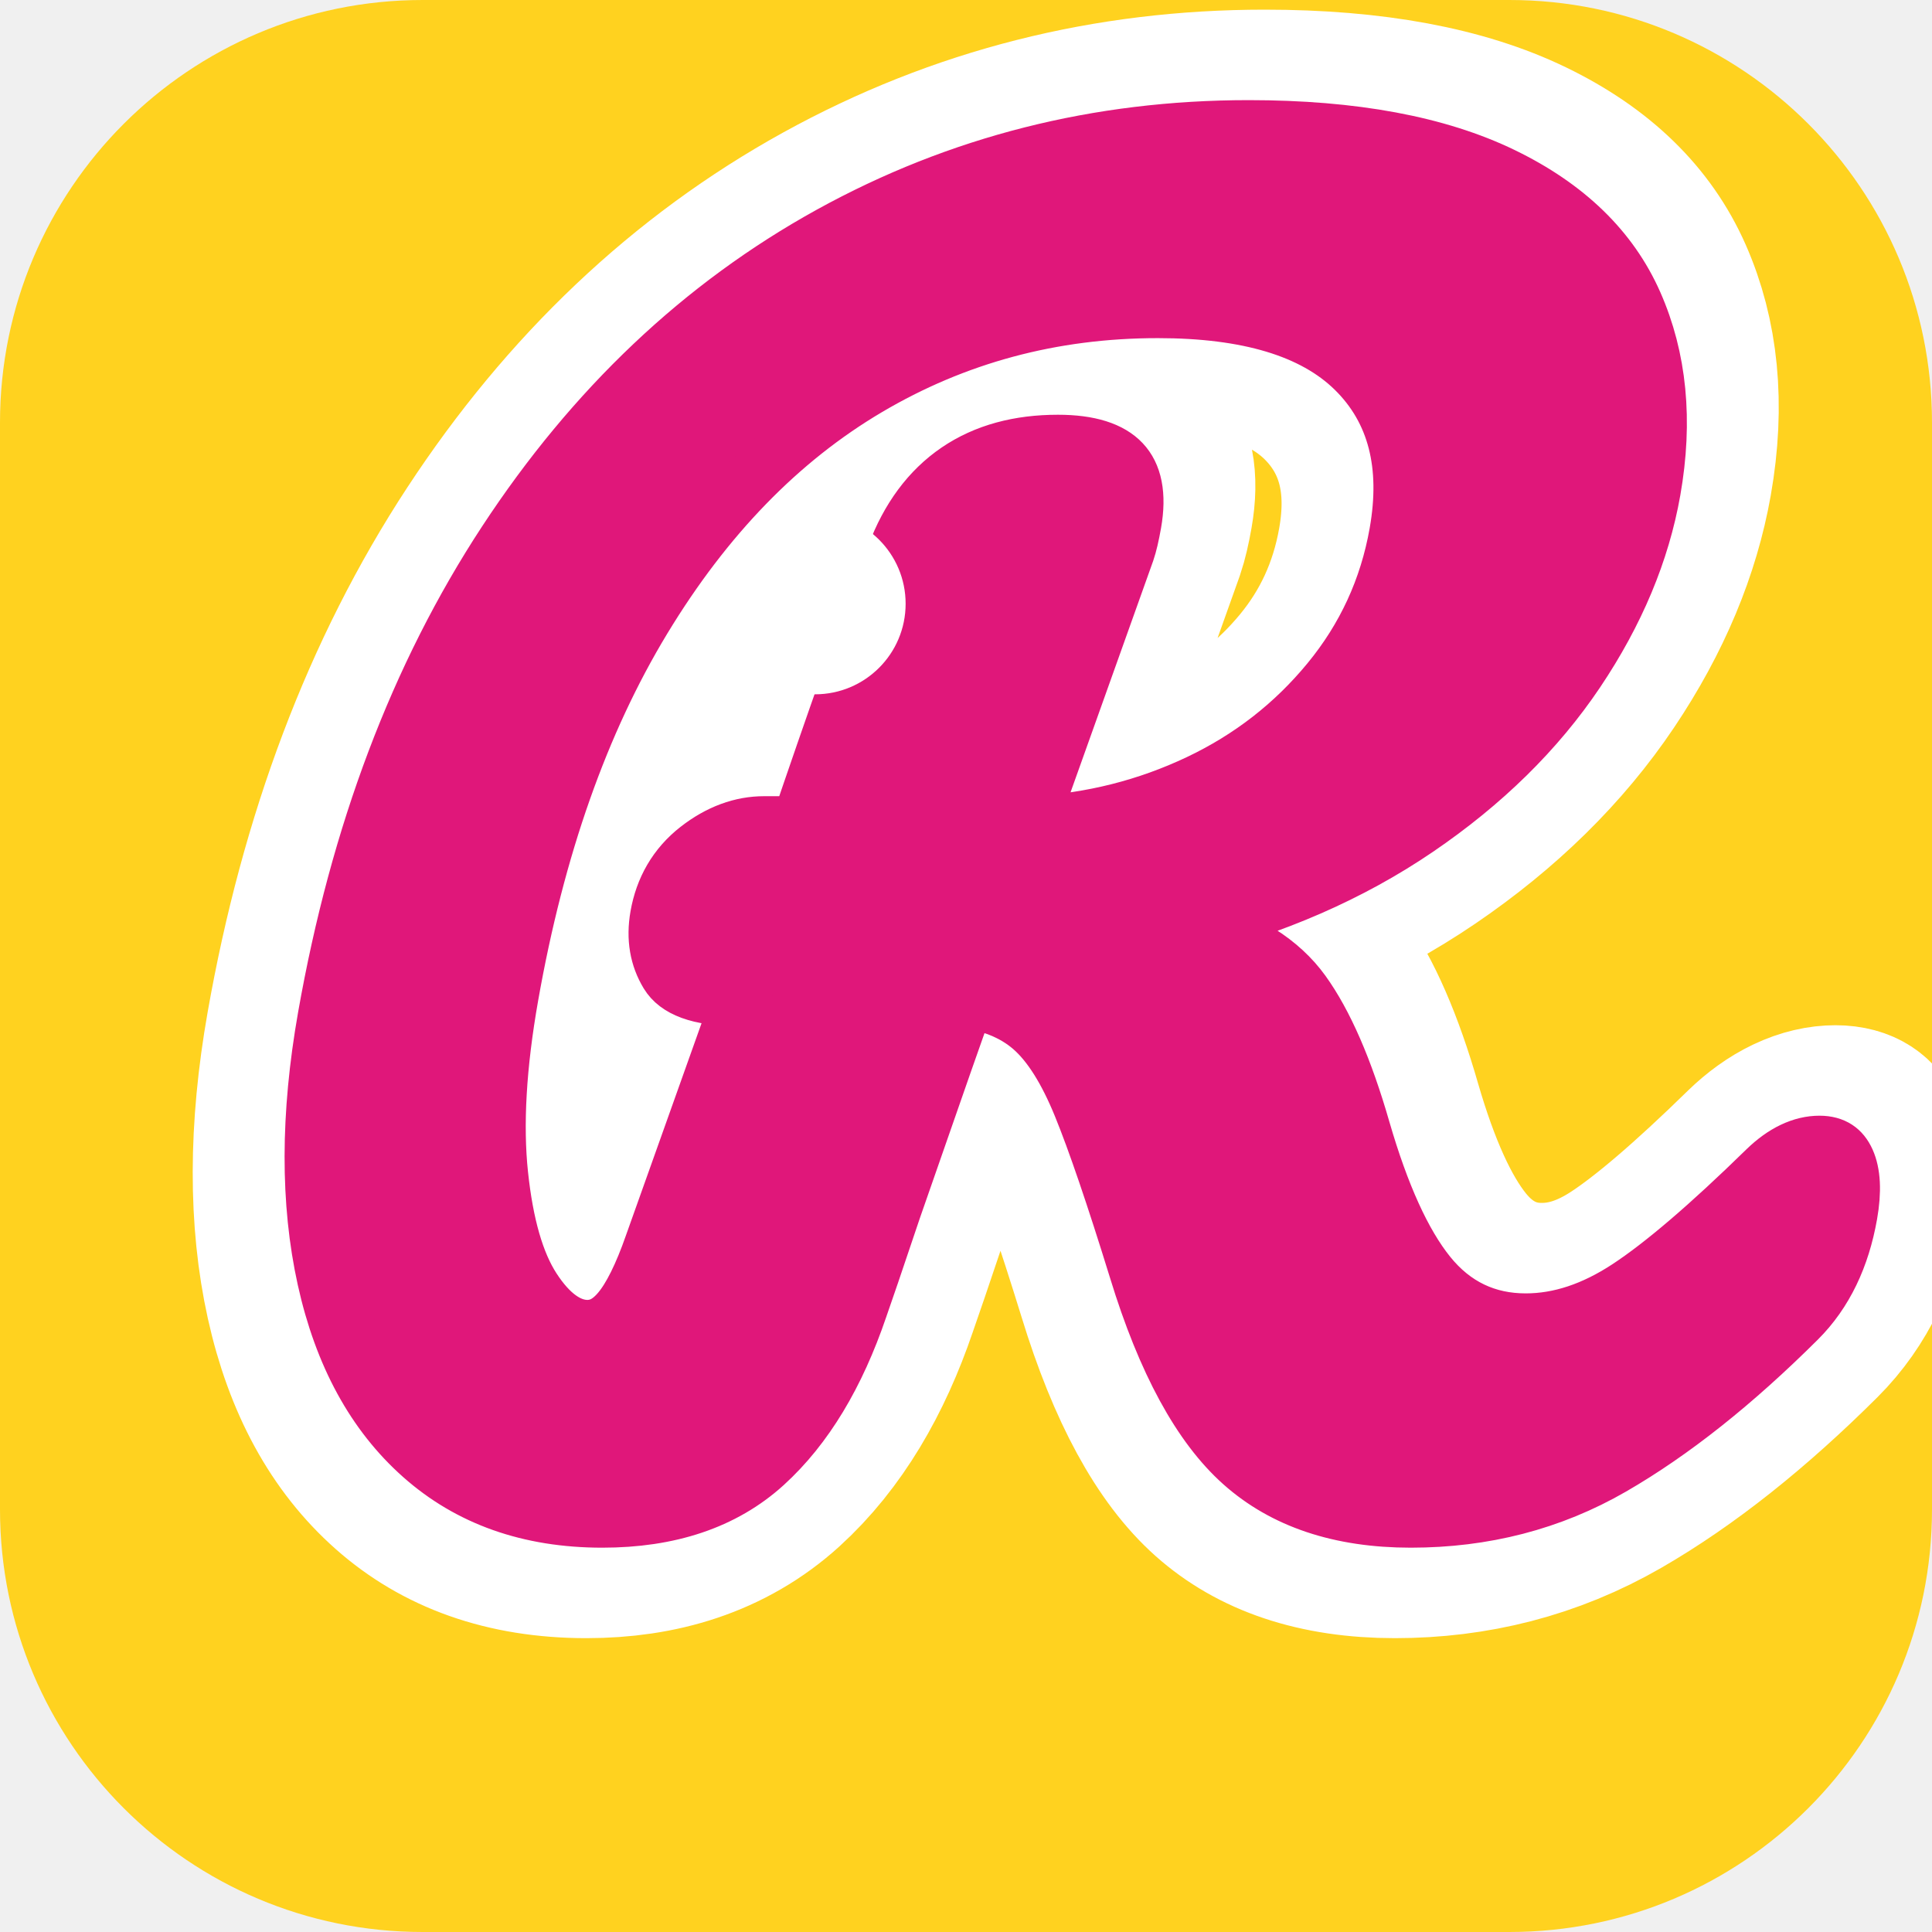
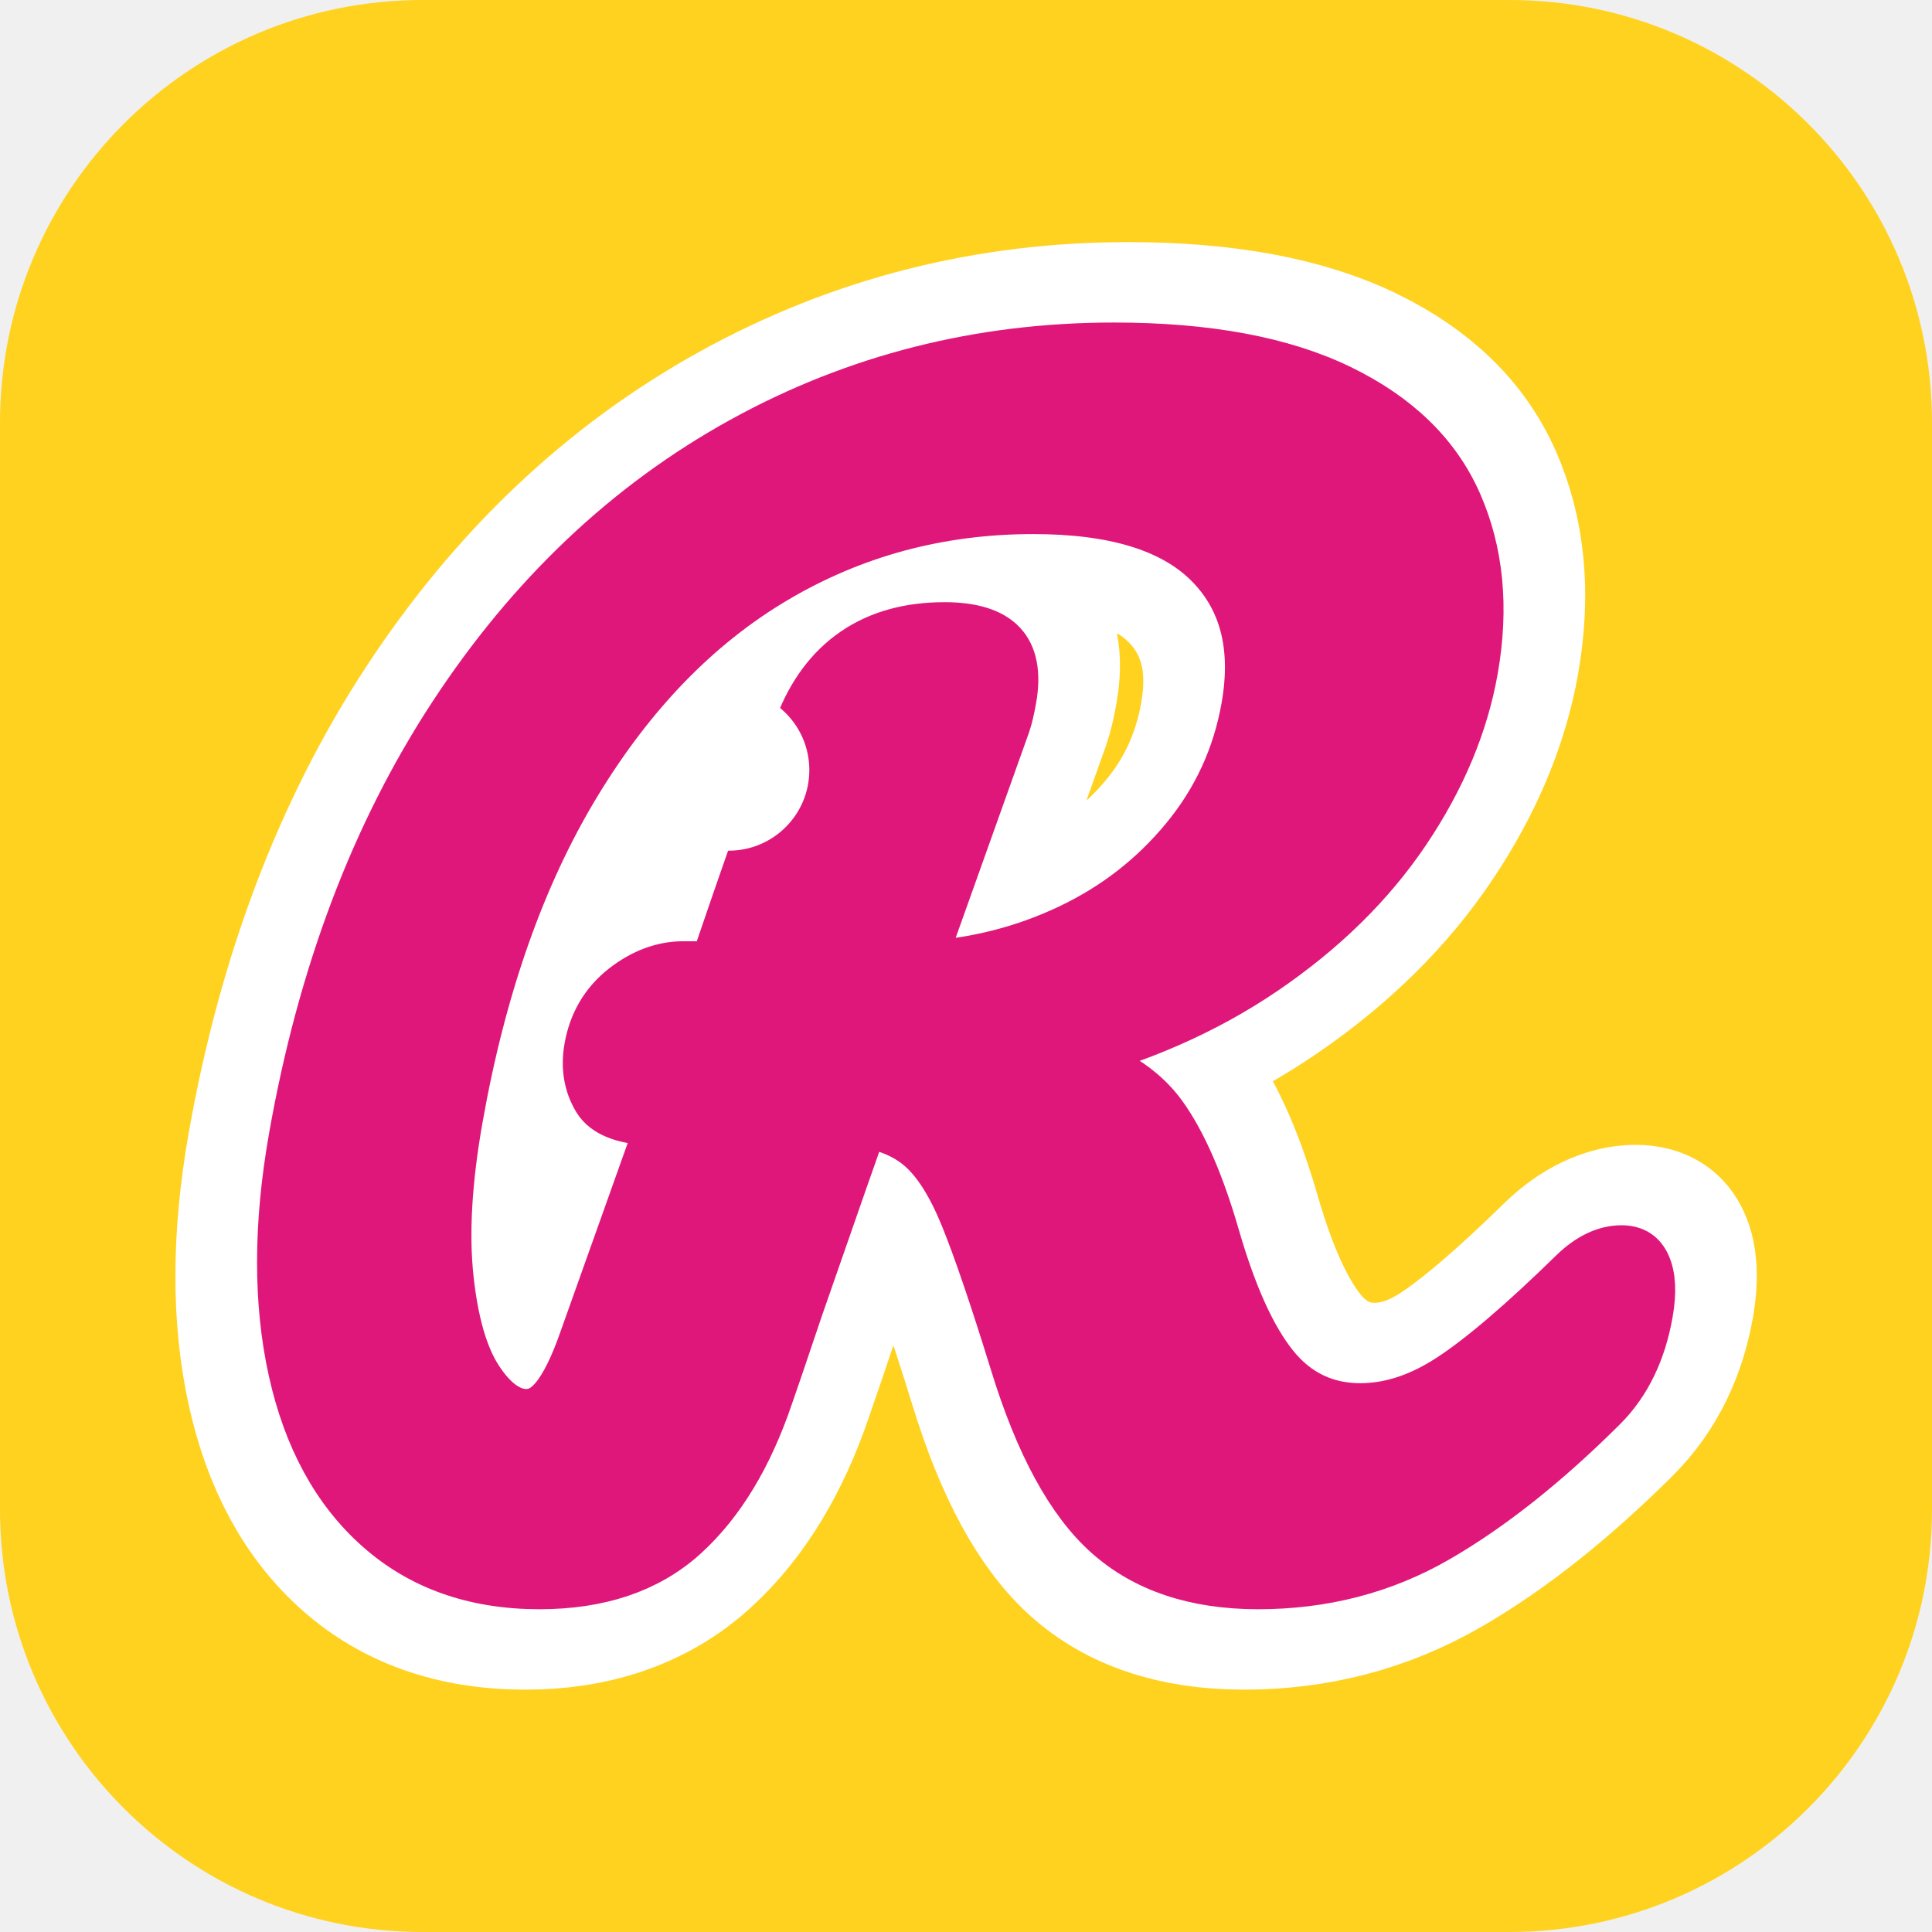
<svg xmlns="http://www.w3.org/2000/svg" xmlns:xlink="http://www.w3.org/1999/xlink" width="64" height="64" viewBox="0 0 64 64">
  <defs>
    <path id="r" d="M1001.5 -211Q1009 -199 1009 -178Q1009 -139 990 -116Q942 -58 893 -26.5Q844 5 777 5Q712 5 666.5 -30Q621 -65 580 -150Q547 -218 528 -250.5Q509 -283 490.5 -297Q472 -311 445 -314Q441 -293 422 -182Q414 -132 412 -121Q402 -60 372 -27.5Q342 5 281 5Q214 5 162.5 -34.5Q111 -74 83 -144.5Q55 -215 55 -305Q55 -473 113.5 -595Q172 -717 277.5 -781.5Q383 -846 521 -846Q617 -846 682 -817Q747 -788 778.5 -737Q810 -686 810 -622Q810 -566 783.5 -512.5Q757 -459 704 -418Q651 -377 575 -357Q623 -344 649 -315Q675 -286 701 -230Q729 -170 756.5 -142Q784 -114 820 -114Q852 -114 881 -135.5Q910 -157 954 -209Q966 -223 981 -223Q994 -223 1001.5 -211ZM307 -315Q273 -315 260.5 -331Q248 -347 248 -367Q248 -391 263.5 -405Q279 -419 299 -419L324 -419Q340 -517 354 -588Q367 -653 438 -653Q495 -653 495 -602Q495 -591 494 -585L464 -419Q518 -422 562.5 -445Q607 -468 633.5 -509Q660 -550 660 -602Q660 -665 617 -701Q574 -737 491 -737Q393 -737 319.5 -688.5Q246 -640 205 -544.5Q164 -449 164 -312Q164 -248 177 -202Q190 -156 209 -133Q228 -110 245 -110Q258 -110 266.5 -123Q275 -136 280 -165L307 -315Z" />
  </defs>
  <rect width="64" height="64" rx="14" fill="#ffd21f" />
-   <g transform="translate(5 50) skewX(-10) scale(.054)">
+   <g transform="translate(4.58 52.18) skewX(-10) scale(.048)">
    <use xlink:href="#r" fill="#fff" stroke="#fff" stroke-width="148" stroke-linejoin="round" />
    <use xlink:href="#r" fill="#e0177a" stroke="#e0177a" stroke-width="37" />
  </g>
-   <circle cx="27" cy="20" r="3" fill="#fff" />
+   <circle cx="24.14" cy="25.51" r="2.67" fill="#fff" />
</svg>
